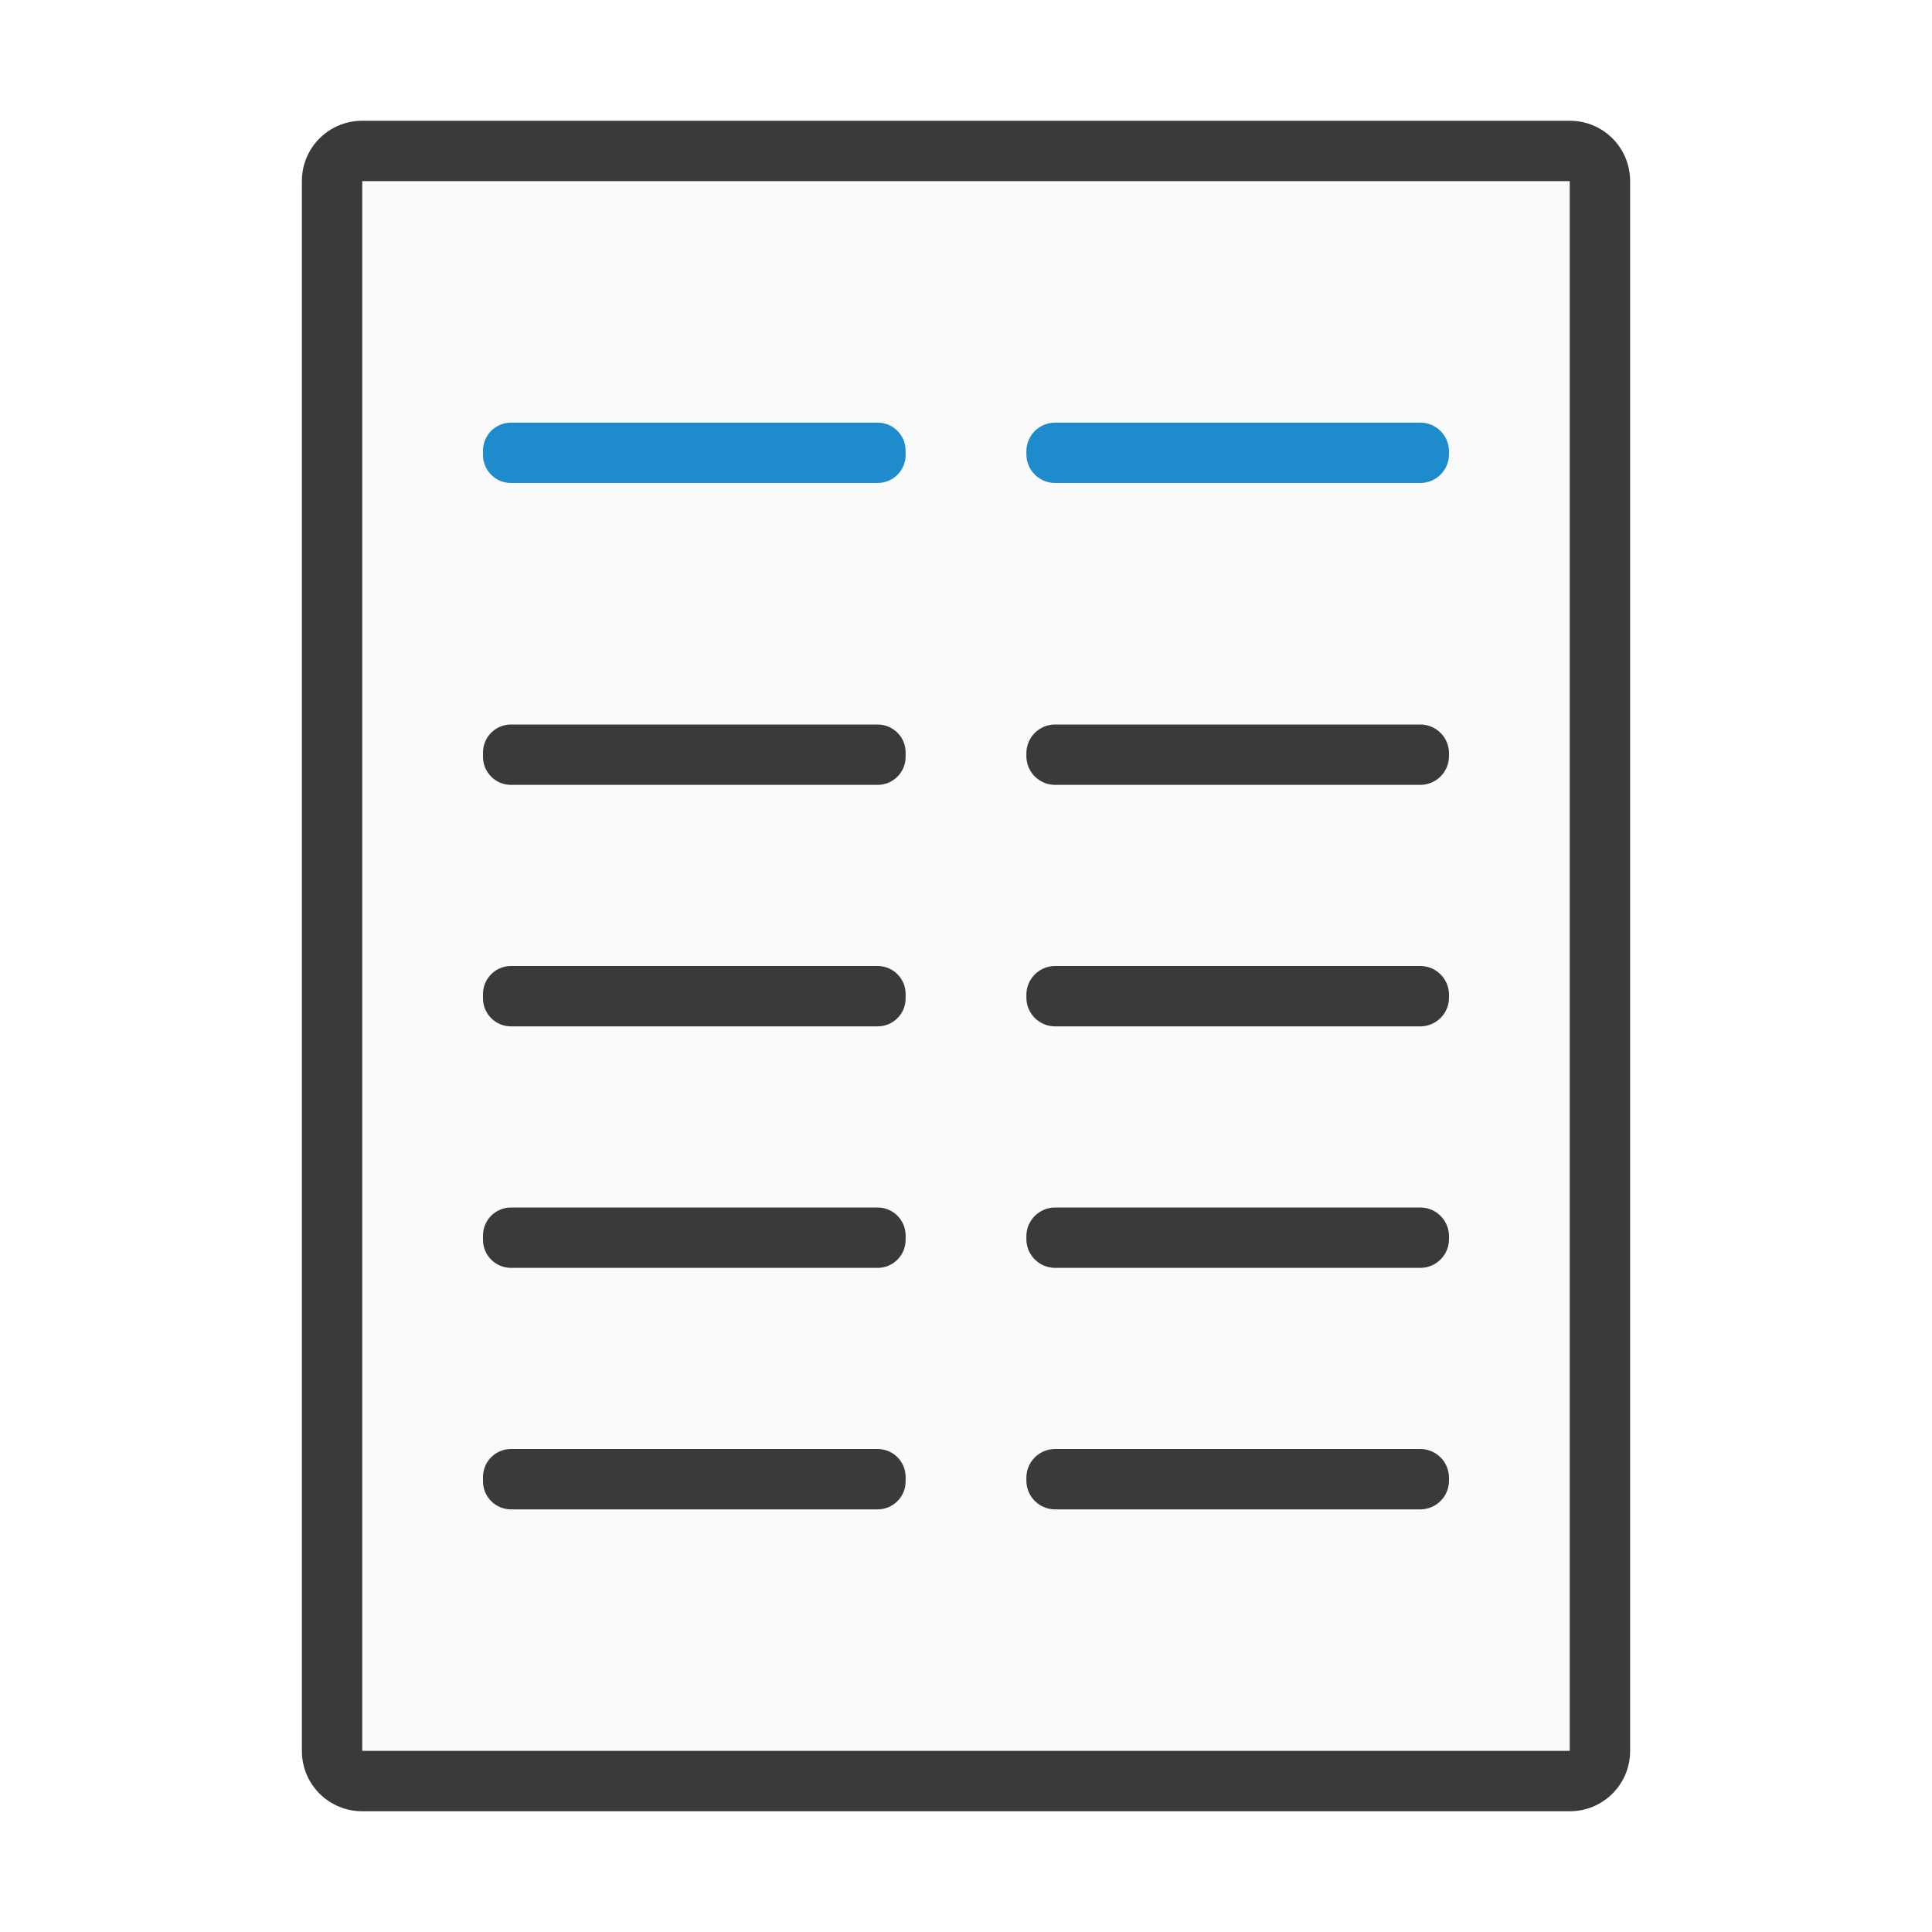
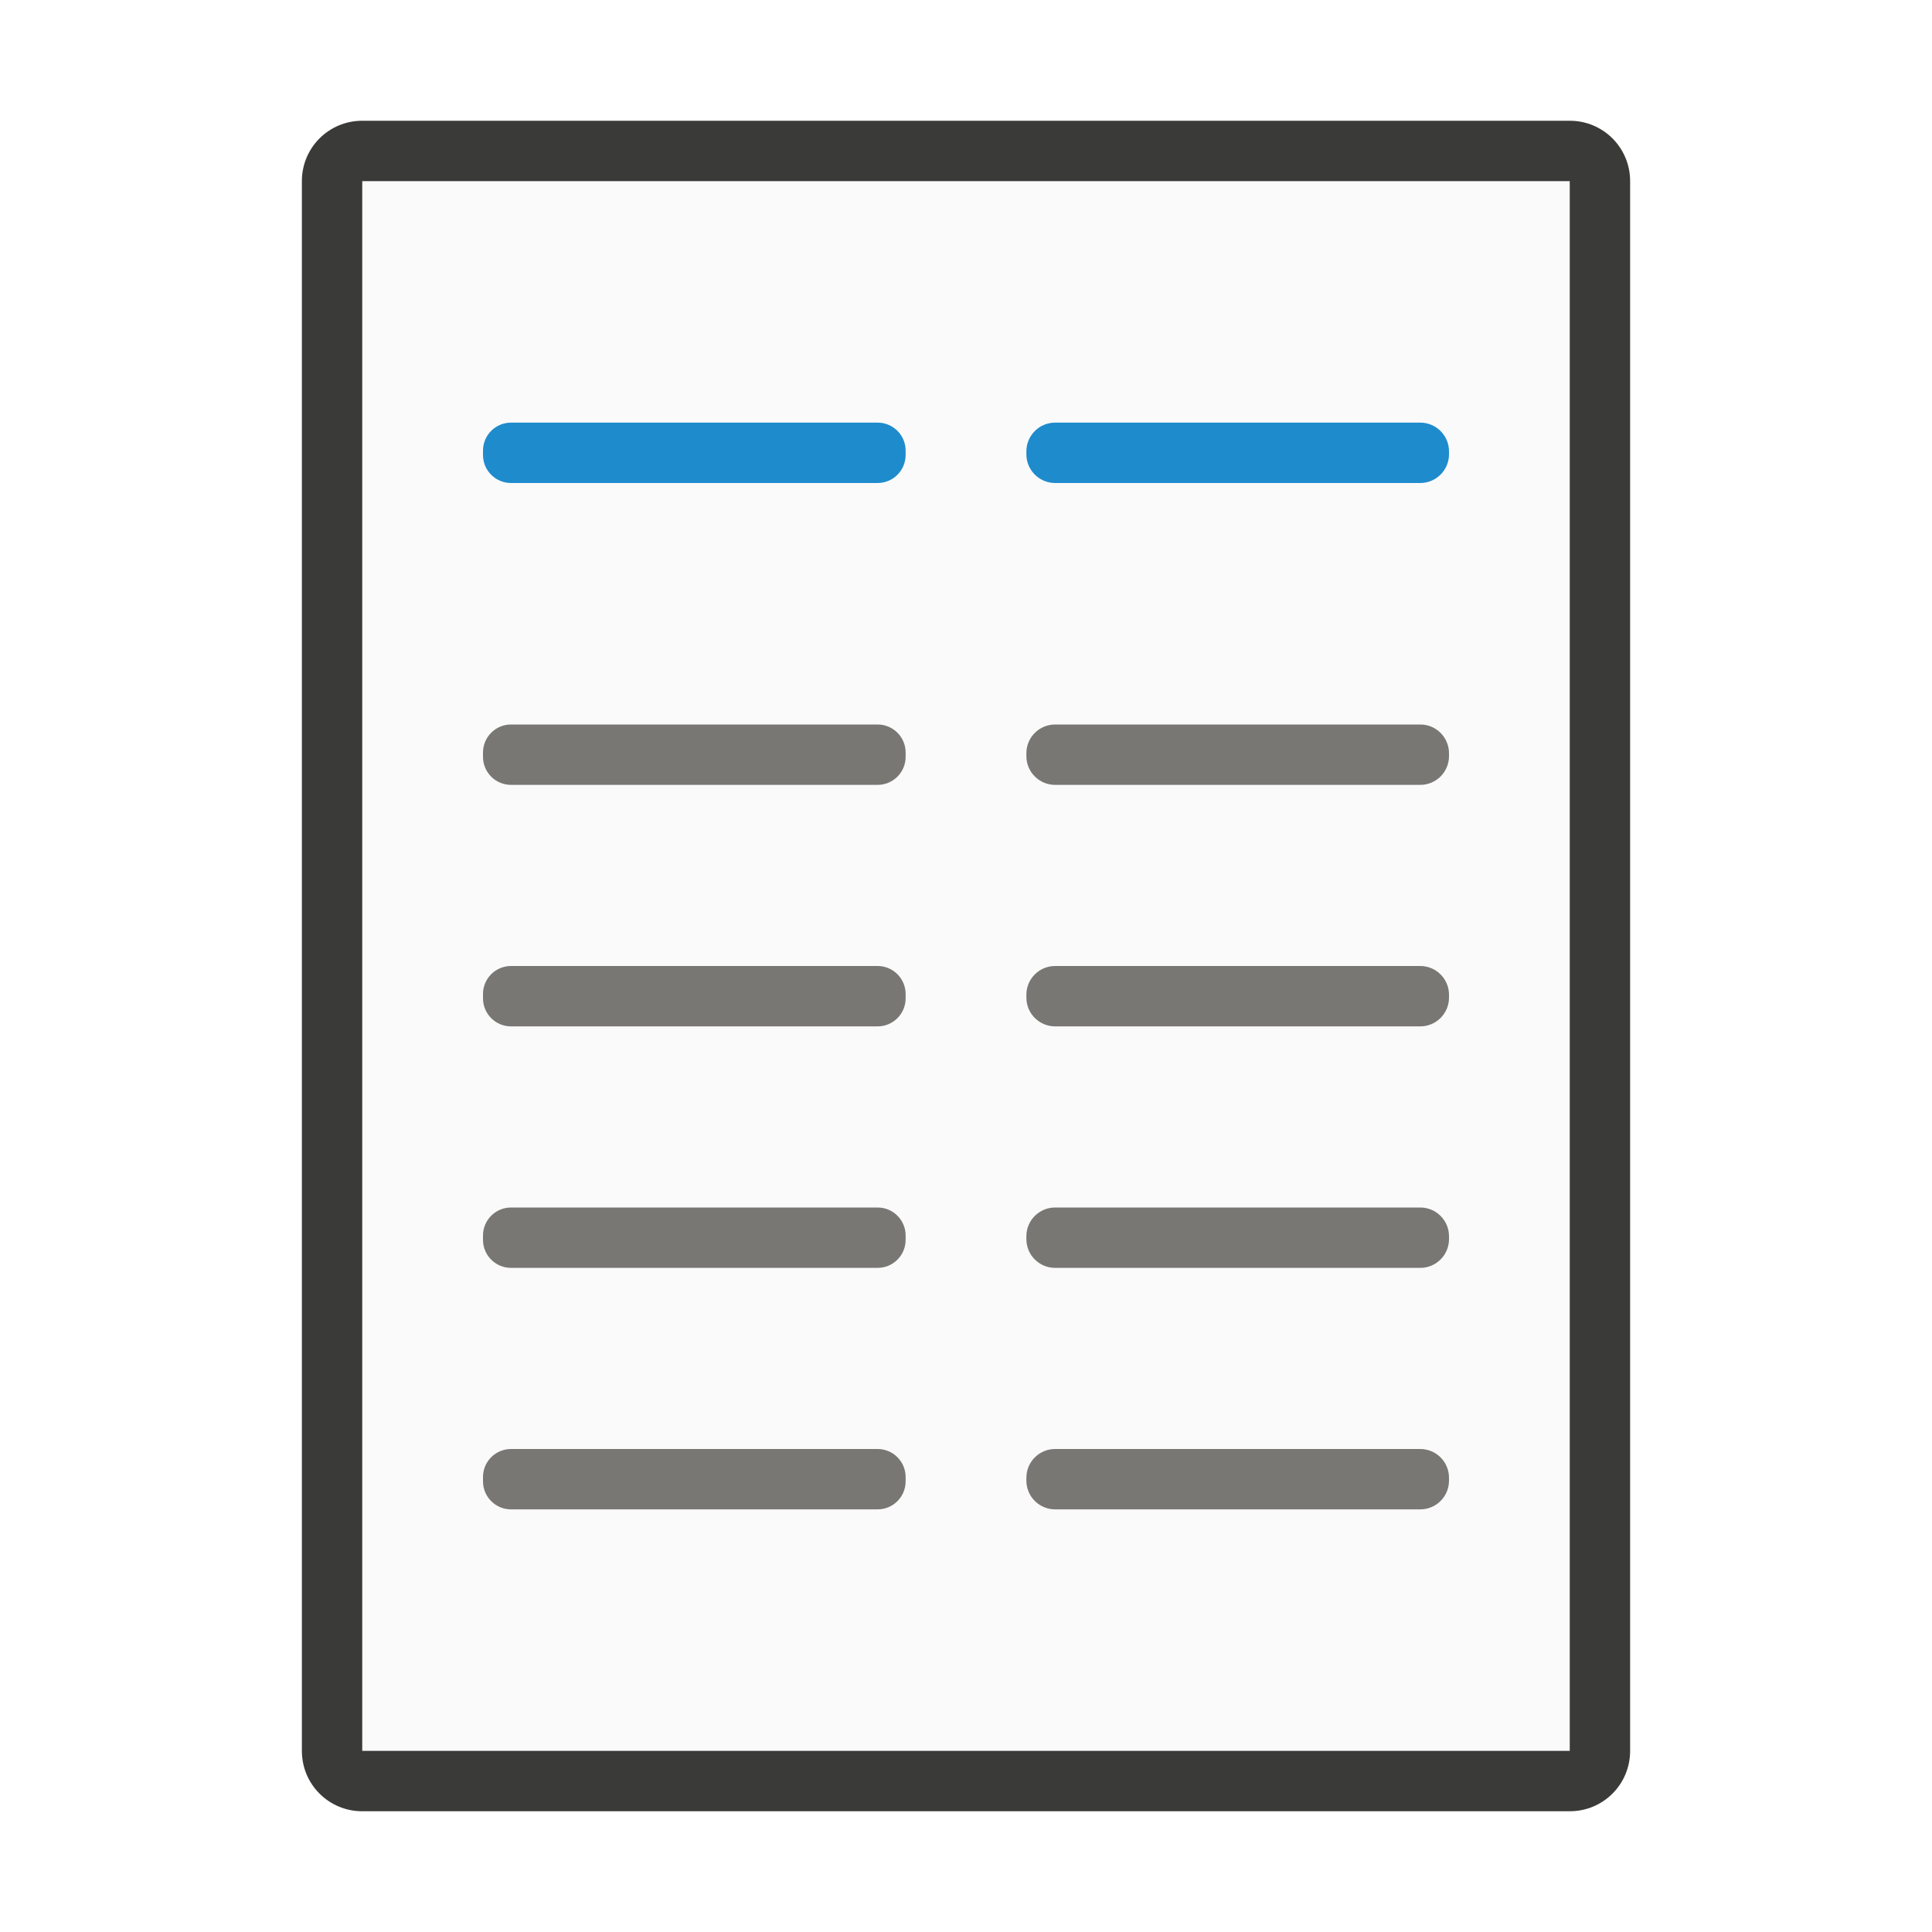
<svg xmlns="http://www.w3.org/2000/svg" viewBox="0 0 32 32">
  <path d="m6 3v26h20v-26z" fill="#fafafa" />
  <g fill="#3a3a38">
    <path d="m6 2c-.554 0-1 .446-1 1v26c0 .554.446 1 1 1h20c.554 0 1-.446 1-1v-26c0-.554-.446-1-1-1zm0 1h20v26h-20z" />
-     <rect height="1" ry=".464" width="7" x="8" y="24" />
-     <rect height="1" ry=".476" width="7" x="17" y="24" />
-     <rect height="1" ry=".464" width="7" x="8" y="20" />
-     <rect height="1" ry=".476" width="7" x="17" y="20" />
-     <rect height="1" ry=".464" width="7" x="8" y="16" />
-     <rect height="1" ry=".476" width="7" x="17" y="16" />
-     <rect height="1" ry=".464" width="7" x="8" y="12" />
-     <rect height="1" ry=".476" width="7" x="17" y="12" />
+     <g fill="#797774">
+       <rect height="1" ry=".464" width="7" x="8" y="24" />
+       <rect height="1" ry=".476" width="7" x="17" y="24" />
+       <rect height="1" ry=".464" width="7" x="8" y="20" />
+       <rect height="1" ry=".476" width="7" x="17" y="20" />
+       <rect height="1" ry=".464" width="7" x="8" y="16" />
+       <rect height="1" ry=".476" width="7" x="17" y="16" />
+       <rect height="1" ry=".464" width="7" x="8" y="12" />
+       <rect height="1" ry=".476" width="7" x="17" y="12" />
+     </g>
  </g>
  <g fill="#1e8bcd">
    <rect height="1" ry=".464" width="7" x="8" y="7" />
    <rect height="1" ry=".476" width="7" x="17" y="7" />
  </g>
</svg>
